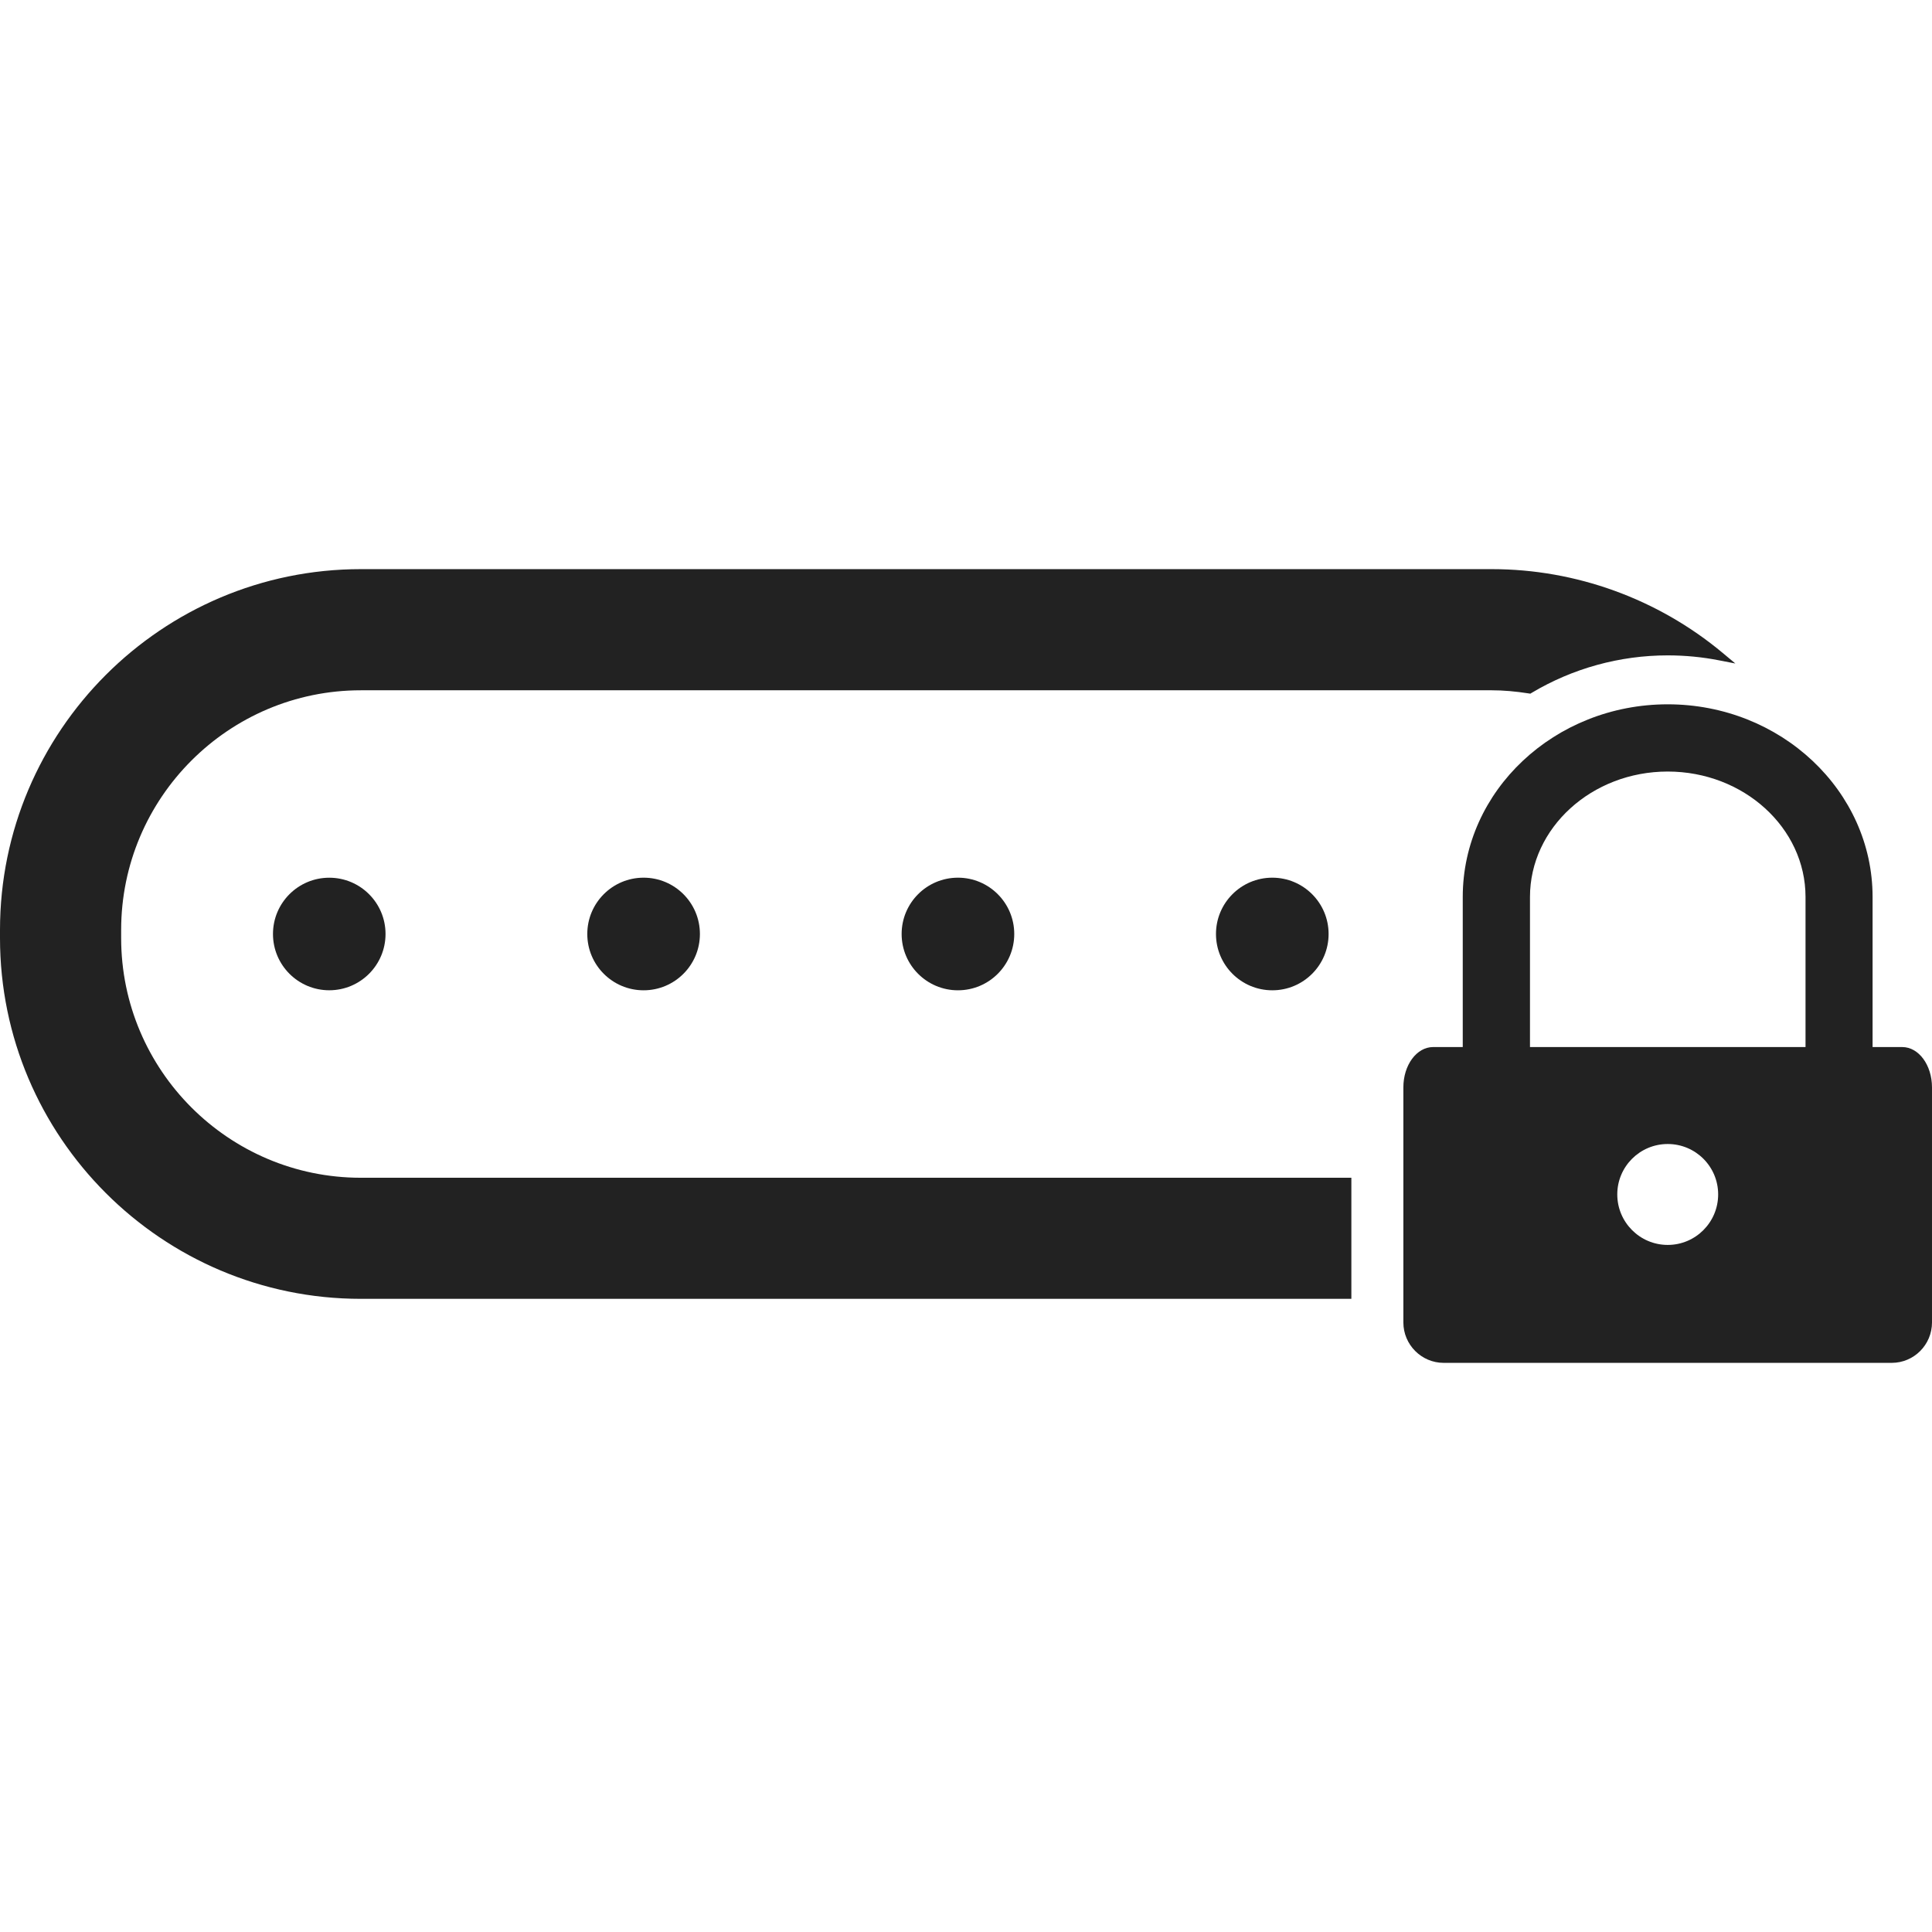
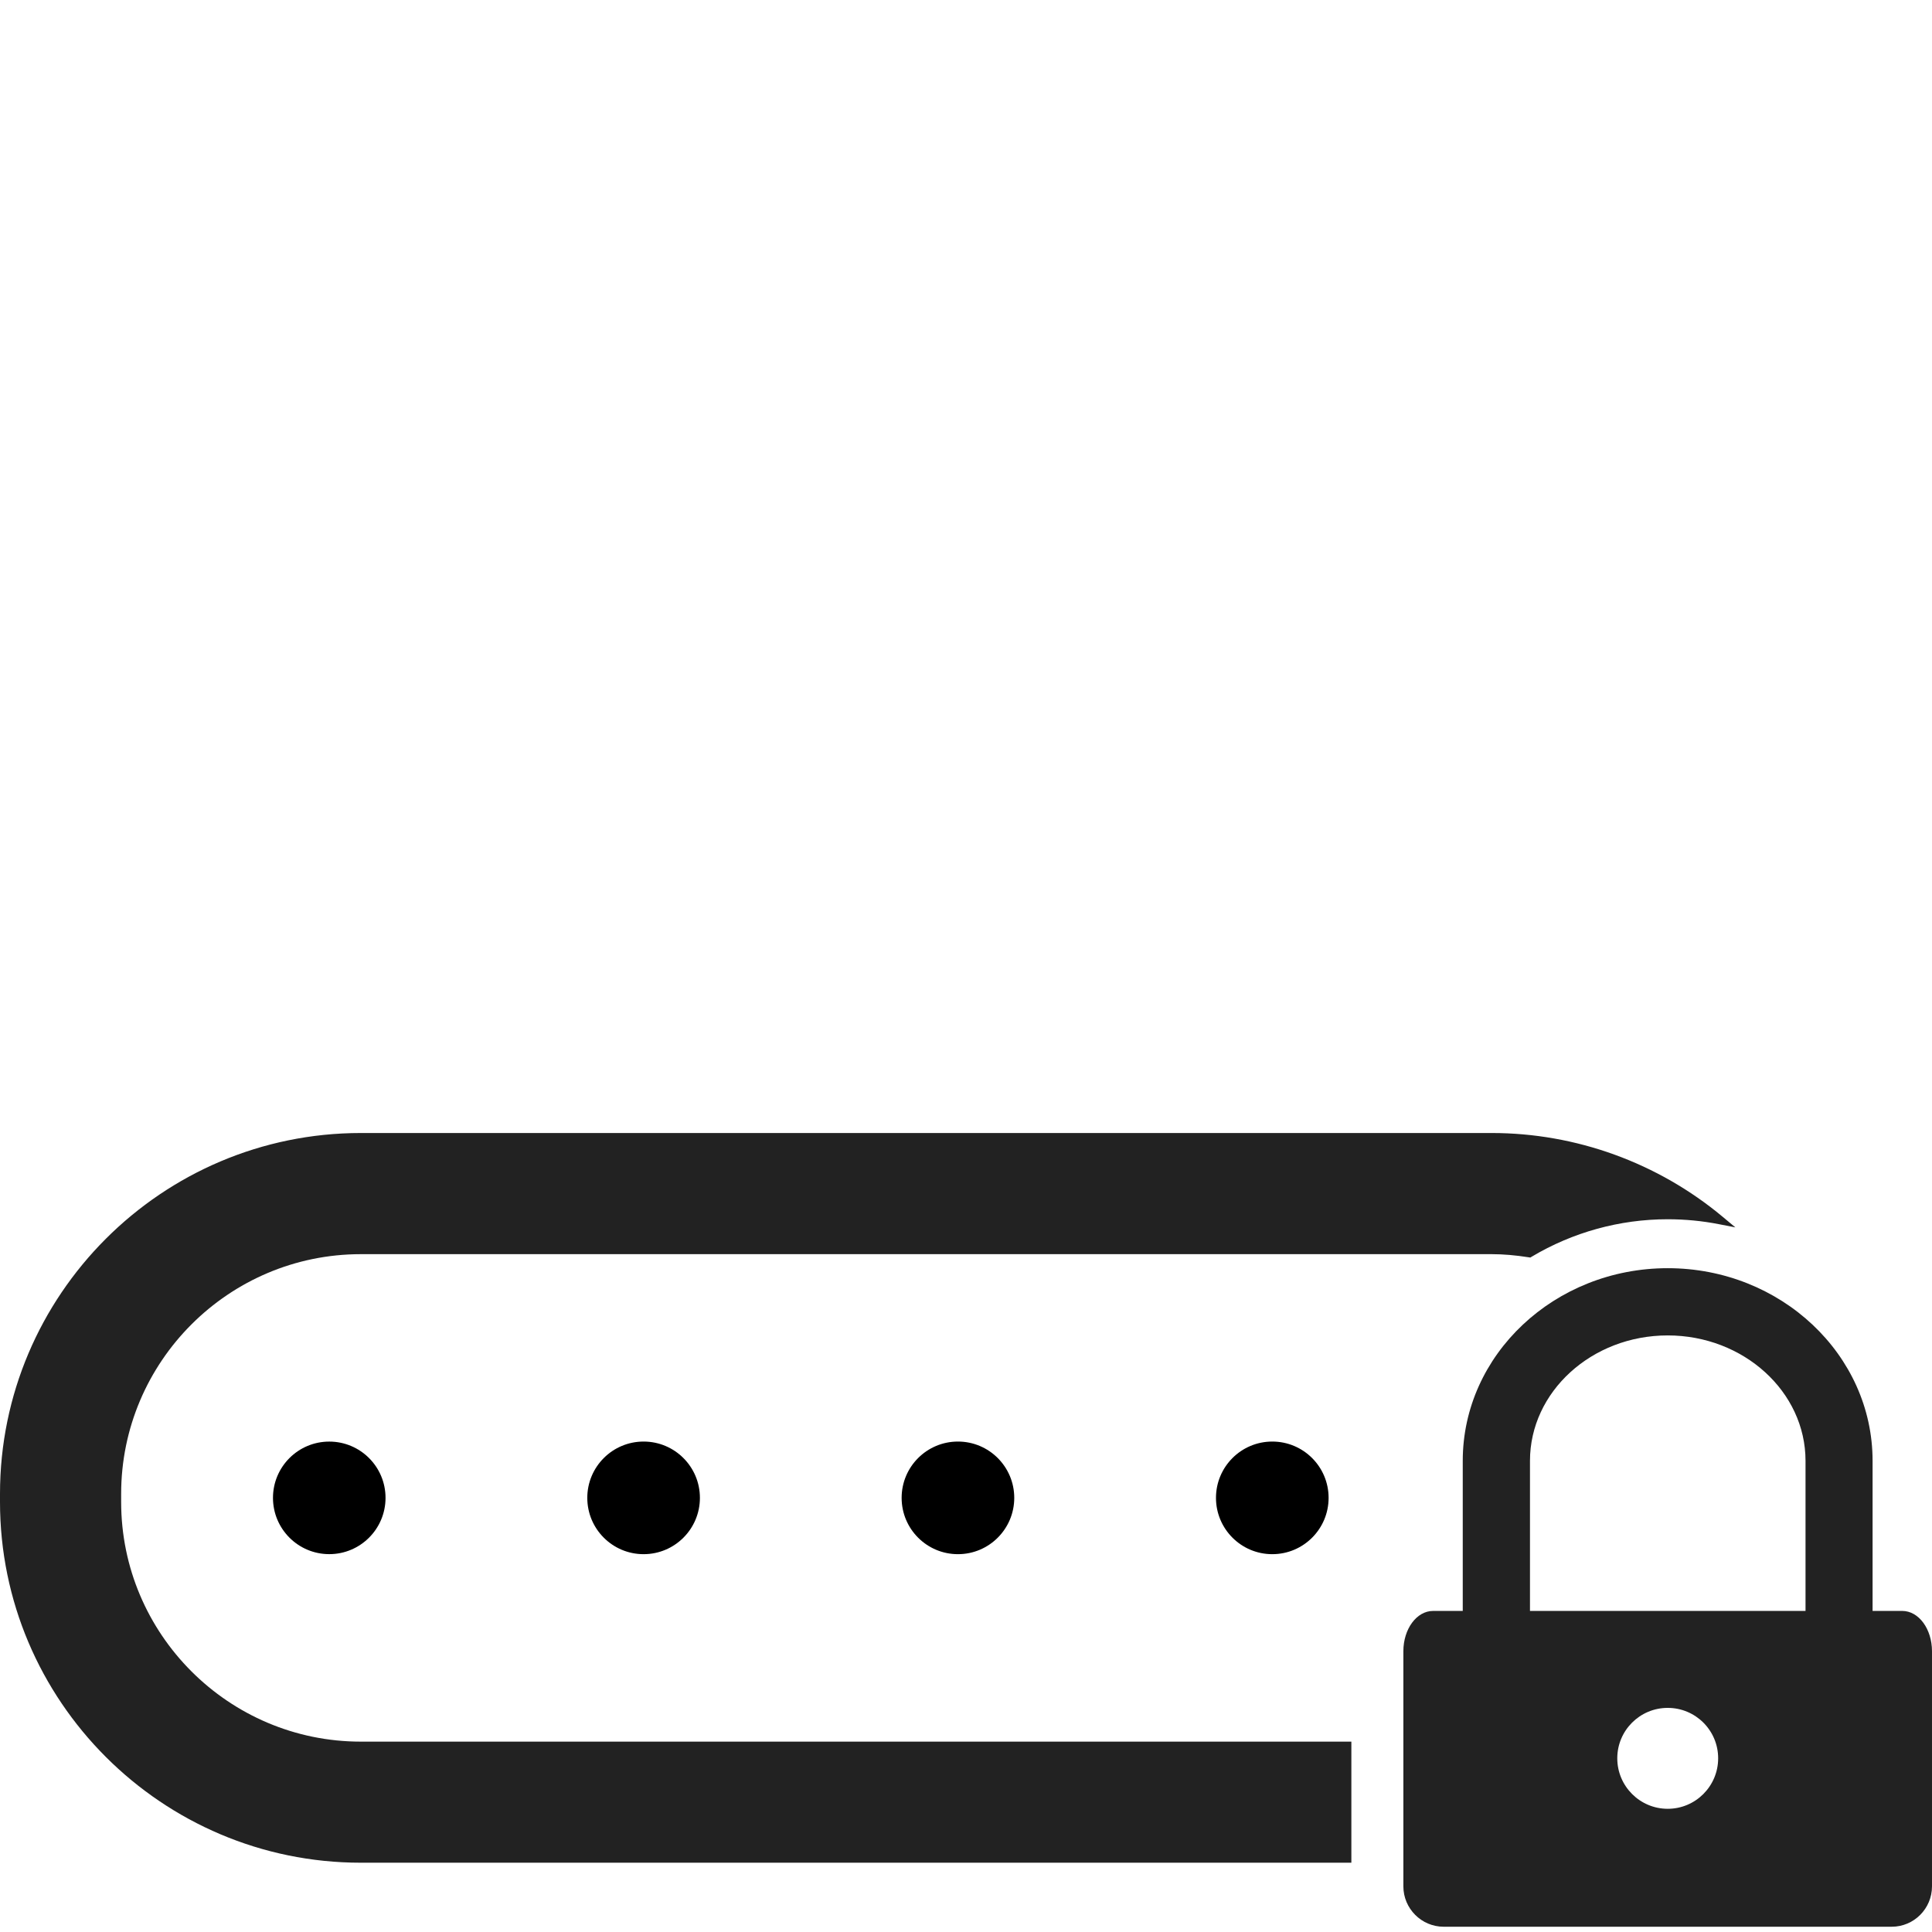
- <svg xmlns="http://www.w3.org/2000/svg" version="1.1" id="Capa_1" x="0px" y="0px" width="541.353px" height="541.353px" fill="#222" viewBox="0 0 541.353 541.353" style="enable-background:new 0 0 541.353 541.353;" xml:space="preserve">
-   <g>
+ <svg xmlns="http://www.w3.org/2000/svg" width="541.353" height="541.353">
+   <g transform="translate(0 158)">
    <circle cx="92.259" cy="261.707" r="15.769" />
    <circle cx="180.339" cy="261.707" r="15.778" />
    <circle cx="268.419" cy="261.707" r="15.778" />
    <circle cx="356.5" cy="261.707" r="15.778" />
-     <path d="M33.947,262.845v-2.257c0-37.036,30.122-67.167,67.158-67.167h316.92c3.165,0,6.551,0.287,10.347,0.88l0.431,0.067   l0.373-0.229c11.504-6.866,24.69-10.5,38.116-10.5c4.877,0,9.715,0.468,14.382,1.387l4.58,0.889l-3.576-2.983   c-18.131-15.128-41.1-23.457-64.652-23.457h-316.92C45.355,159.474,0,204.829,0,260.579v2.256   c0,55.75,45.355,101.104,101.104,101.104h277.552v-33.928H101.104C64.069,330.011,33.947,299.88,33.947,262.845z" />
-     <path d="M533.014,293.387h-8.31v-42.056c0-29.758-25.732-53.98-57.404-53.98c-31.68,0-57.432,24.212-57.432,53.98v42.056   c0,0-3.72,0-8.311,0c-4.599,0-8.328,5.04-8.328,11.294v65.875c0,6.244,5.087,11.322,11.293,11.322h125.536   c6.245,0,11.294-5.078,11.294-11.322v-65.875C541.343,298.427,537.633,293.387,533.014,293.387z M467.3,348.832   c-7.803,0-14.133-6.35-14.133-14.152c0-7.805,6.33-14.125,14.133-14.125c7.804,0,14.134,6.311,14.134,14.125   C481.434,342.482,475.113,348.832,467.3,348.832z M505.914,293.387h-77.208v-42.056c0-19.364,17.309-35.142,38.594-35.142   c21.268,0,38.614,15.769,38.614,35.142V293.387z" />
+     <path d="M33.947 262.845v-2.257c0-37.036 30.122-67.167 67.158-67.167h316.92c3.165 0 6.551.287 10.347.88l.431.067.373-.229a74.413 74.413 0 0 1 38.116-10.5c4.877 0 9.715.468 14.382 1.387l4.58.889-3.576-2.983c-18.131-15.128-41.1-23.457-64.652-23.457h-316.92C45.355 159.474 0 204.829 0 260.579v2.256c0 55.75 45.355 101.104 101.104 101.104h277.552v-33.928H101.104c-37.035 0-67.157-30.131-67.157-67.166z" fill="#222" />
+     <path d="M533.014 293.387h-8.31v-42.056c0-29.758-25.732-53.98-57.404-53.98-31.68 0-57.432 24.212-57.432 53.98v42.056h-8.311c-4.599 0-8.328 5.04-8.328 11.294v65.875c0 6.244 5.087 11.322 11.293 11.322h125.536c6.245 0 11.294-5.078 11.294-11.322v-65.875c-.009-6.254-3.719-11.294-8.338-11.294zM467.3 348.832c-7.803 0-14.133-6.35-14.133-14.152 0-7.805 6.33-14.125 14.133-14.125 7.804 0 14.134 6.311 14.134 14.125 0 7.802-6.321 14.152-14.134 14.152zm38.614-55.445h-77.208v-42.056c0-19.364 17.309-35.142 38.594-35.142 21.268 0 38.614 15.769 38.614 35.142z" fill="#222" />
  </g>
-   <g>
- </g>
-   <g>
- </g>
-   <g>
- </g>
-   <g>
- </g>
-   <g>
- </g>
-   <g>
- </g>
-   <g>
- </g>
-   <g>
- </g>
-   <g>
- </g>
-   <g>
- </g>
-   <g>
- </g>
-   <g>
- </g>
-   <g>
- </g>
-   <g>
- </g>
-   <g>
- </g>
</svg>
